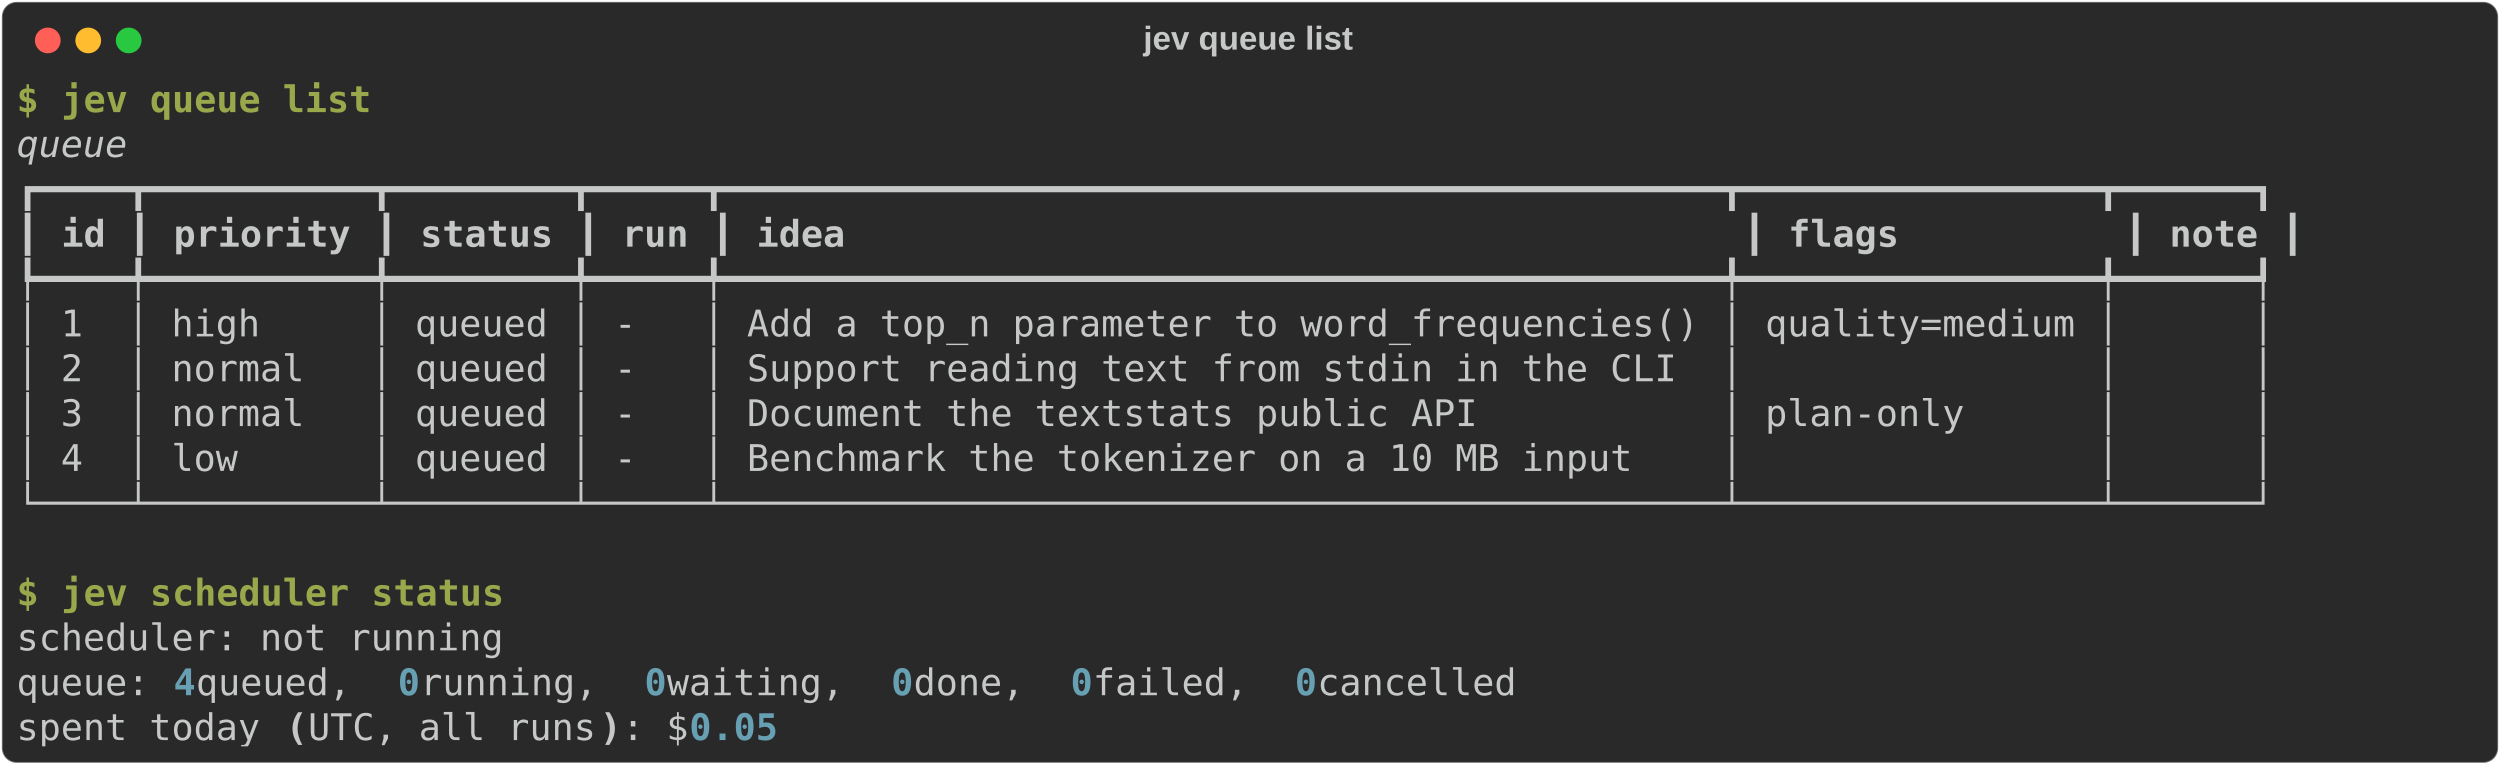
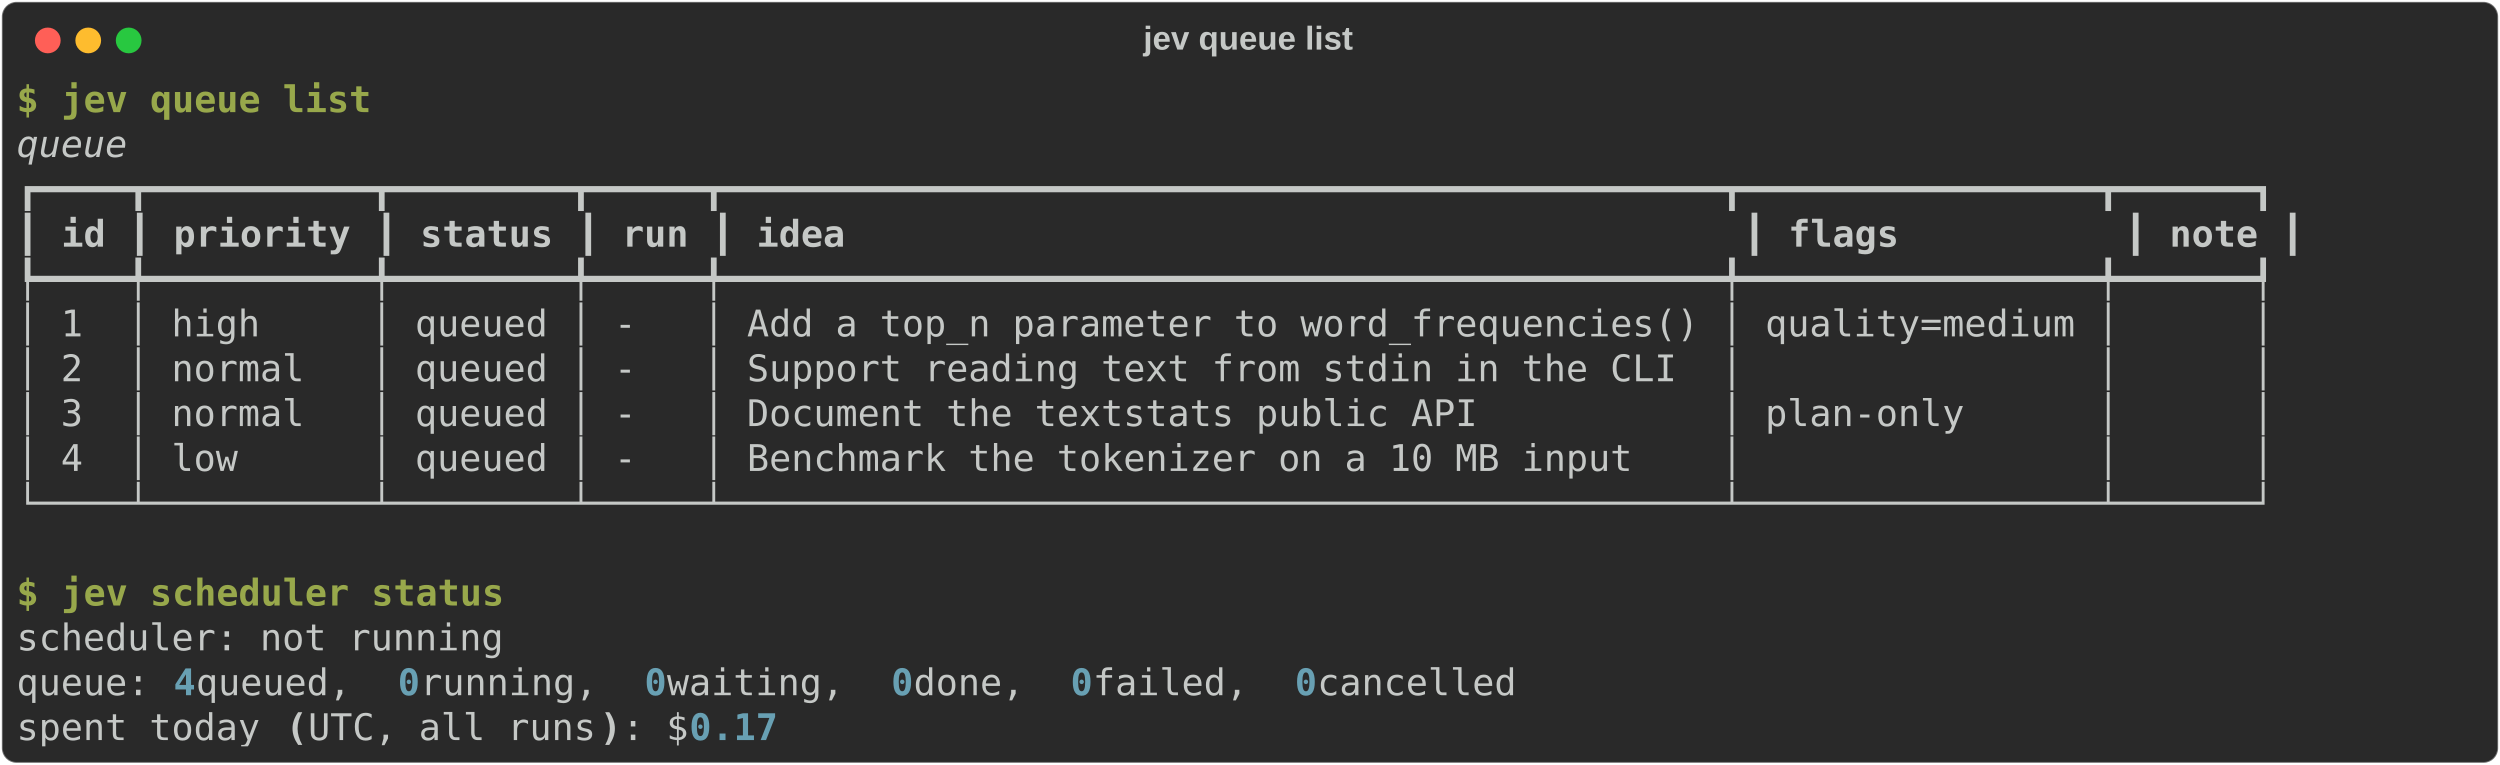
<svg xmlns="http://www.w3.org/2000/svg" class="rich-terminal" viewBox="0 0 1360 416.0">
  <style>

    @font-face {
        font-family: "Fira Code";
        src: local("FiraCode-Regular"),
                url("https://cdnjs.cloudflare.com/ajax/libs/firacode/6.2.0/woff2/FiraCode-Regular.woff2") format("woff2"),
                url("https://cdnjs.cloudflare.com/ajax/libs/firacode/6.2.0/woff/FiraCode-Regular.woff") format("woff");
        font-style: normal;
        font-weight: 400;
    }
    @font-face {
        font-family: "Fira Code";
        src: local("FiraCode-Bold"),
                url("https://cdnjs.cloudflare.com/ajax/libs/firacode/6.2.0/woff2/FiraCode-Bold.woff2") format("woff2"),
                url("https://cdnjs.cloudflare.com/ajax/libs/firacode/6.2.0/woff/FiraCode-Bold.woff") format("woff");
        font-style: bold;
        font-weight: 700;
    }

-     .terminal-1628309865-matrix {
+     .terminal-1648626028-matrix {
        font-family: Fira Code, monospace;
        font-size: 20px;
        line-height: 24.4px;
        font-variant-east-asian: full-width;
    }

-     .terminal-1628309865-title {
+     .terminal-1648626028-title {
        font-size: 18px;
        font-weight: bold;
        font-family: arial;
    }

-     .terminal-1628309865-r1 { fill: #98a84b;font-weight: bold }
- .terminal-1628309865-r2 { fill: #c5c8c6 }
- .terminal-1628309865-r3 { fill: #c5c8c6;font-style: italic; }
- .terminal-1628309865-r4 { fill: #c5c8c6;font-weight: bold }
- .terminal-1628309865-r5 { fill: #68a0b3;font-weight: bold }
+     .terminal-1648626028-r1 { fill: #98a84b;font-weight: bold }
+ .terminal-1648626028-r2 { fill: #c5c8c6 }
+ .terminal-1648626028-r3 { fill: #c5c8c6;font-style: italic; }
+ .terminal-1648626028-r4 { fill: #c5c8c6;font-weight: bold }
+ .terminal-1648626028-r5 { fill: #68a0b3;font-weight: bold }
    </style>
  <defs>
-     <clipPath id="terminal-1628309865-clip-terminal">
+     <clipPath id="terminal-1648626028-clip-terminal">
      <rect x="0" y="0" width="1341.0" height="365.0" />
    </clipPath>
-     <clipPath id="terminal-1628309865-line-0">
+     <clipPath id="terminal-1648626028-line-0">
      <rect x="0" y="1.5" width="1342" height="24.65" />
    </clipPath>
-     <clipPath id="terminal-1628309865-line-1">
+     <clipPath id="terminal-1648626028-line-1">
      <rect x="0" y="25.9" width="1342" height="24.65" />
    </clipPath>
-     <clipPath id="terminal-1628309865-line-2">
+     <clipPath id="terminal-1648626028-line-2">
      <rect x="0" y="50.3" width="1342" height="24.65" />
    </clipPath>
-     <clipPath id="terminal-1628309865-line-3">
+     <clipPath id="terminal-1648626028-line-3">
      <rect x="0" y="74.7" width="1342" height="24.65" />
    </clipPath>
-     <clipPath id="terminal-1628309865-line-4">
+     <clipPath id="terminal-1648626028-line-4">
      <rect x="0" y="99.1" width="1342" height="24.65" />
    </clipPath>
-     <clipPath id="terminal-1628309865-line-5">
+     <clipPath id="terminal-1648626028-line-5">
      <rect x="0" y="123.5" width="1342" height="24.65" />
    </clipPath>
-     <clipPath id="terminal-1628309865-line-6">
+     <clipPath id="terminal-1648626028-line-6">
      <rect x="0" y="147.9" width="1342" height="24.65" />
    </clipPath>
-     <clipPath id="terminal-1628309865-line-7">
+     <clipPath id="terminal-1648626028-line-7">
      <rect x="0" y="172.3" width="1342" height="24.65" />
    </clipPath>
-     <clipPath id="terminal-1628309865-line-8">
+     <clipPath id="terminal-1648626028-line-8">
      <rect x="0" y="196.7" width="1342" height="24.65" />
    </clipPath>
-     <clipPath id="terminal-1628309865-line-9">
+     <clipPath id="terminal-1648626028-line-9">
      <rect x="0" y="221.1" width="1342" height="24.65" />
    </clipPath>
-     <clipPath id="terminal-1628309865-line-10">
+     <clipPath id="terminal-1648626028-line-10">
      <rect x="0" y="245.5" width="1342" height="24.65" />
    </clipPath>
-     <clipPath id="terminal-1628309865-line-11">
+     <clipPath id="terminal-1648626028-line-11">
      <rect x="0" y="269.9" width="1342" height="24.65" />
    </clipPath>
-     <clipPath id="terminal-1628309865-line-12">
+     <clipPath id="terminal-1648626028-line-12">
      <rect x="0" y="294.3" width="1342" height="24.65" />
    </clipPath>
-     <clipPath id="terminal-1628309865-line-13">
+     <clipPath id="terminal-1648626028-line-13">
      <rect x="0" y="318.7" width="1342" height="24.65" />
    </clipPath>
  </defs>
  <rect fill="#292929" stroke="rgba(255,255,255,0.35)" stroke-width="1" x="1" y="1" width="1358" height="414" rx="8" />
-   <text class="terminal-1628309865-title" fill="#c5c8c6" text-anchor="middle" x="679" y="27">jev queue list</text>
+   <text class="terminal-1648626028-title" fill="#c5c8c6" text-anchor="middle" x="679" y="27">jev queue list</text>
  <g transform="translate(26,22)">
    <circle cx="0" cy="0" r="7" fill="#ff5f57" />
    <circle cx="22" cy="0" r="7" fill="#febc2e" />
    <circle cx="44" cy="0" r="7" fill="#28c840" />
  </g>
-   <g transform="translate(9, 41)" clip-path="url(#terminal-1628309865-clip-terminal)">
-     <g class="terminal-1628309865-matrix">
-       <text class="terminal-1628309865-r1" x="0" y="20" textLength="24.4" clip-path="url(#terminal-1628309865-line-0)">$ </text>
-       <text class="terminal-1628309865-r1" x="24.4" y="20" textLength="170.8" clip-path="url(#terminal-1628309865-line-0)">jev queue list</text>
-       <text class="terminal-1628309865-r2" x="1342" y="20" textLength="12.2" clip-path="url(#terminal-1628309865-line-0)">
+   <g transform="translate(9, 41)" clip-path="url(#terminal-1648626028-clip-terminal)">
+     <g class="terminal-1648626028-matrix">
+       <text class="terminal-1648626028-r1" x="0" y="20" textLength="24.4" clip-path="url(#terminal-1648626028-line-0)">$ </text>
+       <text class="terminal-1648626028-r1" x="24.4" y="20" textLength="170.8" clip-path="url(#terminal-1648626028-line-0)">jev queue list</text>
+       <text class="terminal-1648626028-r2" x="1342" y="20" textLength="12.2" clip-path="url(#terminal-1648626028-line-0)">
</text>
-       <text class="terminal-1628309865-r3" x="0" y="44.4" textLength="1244.4" clip-path="url(#terminal-1628309865-line-1)">                                                queue                                                 </text>
-       <text class="terminal-1628309865-r2" x="1342" y="44.4" textLength="12.2" clip-path="url(#terminal-1628309865-line-1)">
+       <text class="terminal-1648626028-r3" x="0" y="44.4" textLength="1244.4" clip-path="url(#terminal-1648626028-line-1)">                                                queue                                                 </text>
+       <text class="terminal-1648626028-r2" x="1342" y="44.4" textLength="12.2" clip-path="url(#terminal-1648626028-line-1)">
</text>
-       <text class="terminal-1628309865-r2" x="0" y="68.8" textLength="1244.4" clip-path="url(#terminal-1628309865-line-2)">┏━━━━┳━━━━━━━━━━┳━━━━━━━━┳━━━━━┳━━━━━━━━━━━━━━━━━━━━━━━━━━━━━━━━━━━━━━━━━━━━━┳━━━━━━━━━━━━━━━━┳━━━━━━┓</text>
-       <text class="terminal-1628309865-r2" x="1342" y="68.8" textLength="12.2" clip-path="url(#terminal-1628309865-line-2)">
+       <text class="terminal-1648626028-r2" x="0" y="68.8" textLength="1244.4" clip-path="url(#terminal-1648626028-line-2)">┏━━━━┳━━━━━━━━━━┳━━━━━━━━┳━━━━━┳━━━━━━━━━━━━━━━━━━━━━━━━━━━━━━━━━━━━━━━━━━━━━┳━━━━━━━━━━━━━━━━┳━━━━━━┓</text>
+       <text class="terminal-1648626028-r2" x="1342" y="68.8" textLength="12.2" clip-path="url(#terminal-1648626028-line-2)">
</text>
-       <text class="terminal-1628309865-r2" x="0" y="93.2" textLength="12.2" clip-path="url(#terminal-1628309865-line-3)">┃</text>
-       <text class="terminal-1628309865-r4" x="24.4" y="93.2" textLength="24.4" clip-path="url(#terminal-1628309865-line-3)">id</text>
-       <text class="terminal-1628309865-r2" x="61" y="93.2" textLength="12.2" clip-path="url(#terminal-1628309865-line-3)">┃</text>
-       <text class="terminal-1628309865-r4" x="85.4" y="93.2" textLength="97.6" clip-path="url(#terminal-1628309865-line-3)">priority</text>
-       <text class="terminal-1628309865-r2" x="195.2" y="93.2" textLength="12.2" clip-path="url(#terminal-1628309865-line-3)">┃</text>
-       <text class="terminal-1628309865-r4" x="219.6" y="93.2" textLength="73.2" clip-path="url(#terminal-1628309865-line-3)">status</text>
-       <text class="terminal-1628309865-r2" x="305" y="93.2" textLength="12.2" clip-path="url(#terminal-1628309865-line-3)">┃</text>
-       <text class="terminal-1628309865-r4" x="329.4" y="93.2" textLength="36.6" clip-path="url(#terminal-1628309865-line-3)">run</text>
-       <text class="terminal-1628309865-r2" x="378.2" y="93.2" textLength="12.2" clip-path="url(#terminal-1628309865-line-3)">┃</text>
-       <text class="terminal-1628309865-r4" x="402.6" y="93.2" textLength="524.6" clip-path="url(#terminal-1628309865-line-3)">idea                                       </text>
-       <text class="terminal-1628309865-r2" x="939.4" y="93.2" textLength="12.2" clip-path="url(#terminal-1628309865-line-3)">┃</text>
-       <text class="terminal-1628309865-r4" x="963.8" y="93.2" textLength="170.8" clip-path="url(#terminal-1628309865-line-3)">flags         </text>
-       <text class="terminal-1628309865-r2" x="1146.8" y="93.2" textLength="12.2" clip-path="url(#terminal-1628309865-line-3)">┃</text>
-       <text class="terminal-1628309865-r4" x="1171.2" y="93.2" textLength="48.8" clip-path="url(#terminal-1628309865-line-3)">note</text>
-       <text class="terminal-1628309865-r2" x="1232.2" y="93.2" textLength="12.2" clip-path="url(#terminal-1628309865-line-3)">┃</text>
-       <text class="terminal-1628309865-r2" x="1342" y="93.2" textLength="12.2" clip-path="url(#terminal-1628309865-line-3)">
+       <text class="terminal-1648626028-r2" x="0" y="93.2" textLength="12.2" clip-path="url(#terminal-1648626028-line-3)">┃</text>
+       <text class="terminal-1648626028-r4" x="24.4" y="93.2" textLength="24.4" clip-path="url(#terminal-1648626028-line-3)">id</text>
+       <text class="terminal-1648626028-r2" x="61" y="93.2" textLength="12.2" clip-path="url(#terminal-1648626028-line-3)">┃</text>
+       <text class="terminal-1648626028-r4" x="85.4" y="93.2" textLength="97.6" clip-path="url(#terminal-1648626028-line-3)">priority</text>
+       <text class="terminal-1648626028-r2" x="195.2" y="93.2" textLength="12.2" clip-path="url(#terminal-1648626028-line-3)">┃</text>
+       <text class="terminal-1648626028-r4" x="219.6" y="93.2" textLength="73.2" clip-path="url(#terminal-1648626028-line-3)">status</text>
+       <text class="terminal-1648626028-r2" x="305" y="93.2" textLength="12.2" clip-path="url(#terminal-1648626028-line-3)">┃</text>
+       <text class="terminal-1648626028-r4" x="329.4" y="93.2" textLength="36.6" clip-path="url(#terminal-1648626028-line-3)">run</text>
+       <text class="terminal-1648626028-r2" x="378.2" y="93.2" textLength="12.2" clip-path="url(#terminal-1648626028-line-3)">┃</text>
+       <text class="terminal-1648626028-r4" x="402.6" y="93.2" textLength="524.6" clip-path="url(#terminal-1648626028-line-3)">idea                                       </text>
+       <text class="terminal-1648626028-r2" x="939.4" y="93.2" textLength="12.2" clip-path="url(#terminal-1648626028-line-3)">┃</text>
+       <text class="terminal-1648626028-r4" x="963.8" y="93.2" textLength="170.8" clip-path="url(#terminal-1648626028-line-3)">flags         </text>
+       <text class="terminal-1648626028-r2" x="1146.8" y="93.2" textLength="12.2" clip-path="url(#terminal-1648626028-line-3)">┃</text>
+       <text class="terminal-1648626028-r4" x="1171.2" y="93.2" textLength="48.8" clip-path="url(#terminal-1648626028-line-3)">note</text>
+       <text class="terminal-1648626028-r2" x="1232.2" y="93.2" textLength="12.2" clip-path="url(#terminal-1648626028-line-3)">┃</text>
+       <text class="terminal-1648626028-r2" x="1342" y="93.2" textLength="12.2" clip-path="url(#terminal-1648626028-line-3)">
</text>
-       <text class="terminal-1628309865-r2" x="0" y="117.6" textLength="1244.4" clip-path="url(#terminal-1628309865-line-4)">┡━━━━╇━━━━━━━━━━╇━━━━━━━━╇━━━━━╇━━━━━━━━━━━━━━━━━━━━━━━━━━━━━━━━━━━━━━━━━━━━━╇━━━━━━━━━━━━━━━━╇━━━━━━┩</text>
-       <text class="terminal-1628309865-r2" x="1342" y="117.6" textLength="12.2" clip-path="url(#terminal-1628309865-line-4)">
+       <text class="terminal-1648626028-r2" x="0" y="117.6" textLength="1244.4" clip-path="url(#terminal-1648626028-line-4)">┡━━━━╇━━━━━━━━━━╇━━━━━━━━╇━━━━━╇━━━━━━━━━━━━━━━━━━━━━━━━━━━━━━━━━━━━━━━━━━━━━╇━━━━━━━━━━━━━━━━╇━━━━━━┩</text>
+       <text class="terminal-1648626028-r2" x="1342" y="117.6" textLength="12.2" clip-path="url(#terminal-1648626028-line-4)">
</text>
-       <text class="terminal-1628309865-r2" x="0" y="142" textLength="1244.4" clip-path="url(#terminal-1628309865-line-5)">│ 1  │ high     │ queued │ -   │ Add a top_n parameter to word_frequencies() │ quality=medium │      │</text>
-       <text class="terminal-1628309865-r2" x="1342" y="142" textLength="12.2" clip-path="url(#terminal-1628309865-line-5)">
+       <text class="terminal-1648626028-r2" x="0" y="142" textLength="1244.4" clip-path="url(#terminal-1648626028-line-5)">│ 1  │ high     │ queued │ -   │ Add a top_n parameter to word_frequencies() │ quality=medium │      │</text>
+       <text class="terminal-1648626028-r2" x="1342" y="142" textLength="12.2" clip-path="url(#terminal-1648626028-line-5)">
</text>
-       <text class="terminal-1628309865-r2" x="0" y="166.4" textLength="1244.4" clip-path="url(#terminal-1628309865-line-6)">│ 2  │ normal   │ queued │ -   │ Support reading text from stdin in the CLI  │                │      │</text>
-       <text class="terminal-1628309865-r2" x="1342" y="166.4" textLength="12.2" clip-path="url(#terminal-1628309865-line-6)">
+       <text class="terminal-1648626028-r2" x="0" y="166.4" textLength="1244.4" clip-path="url(#terminal-1648626028-line-6)">│ 2  │ normal   │ queued │ -   │ Support reading text from stdin in the CLI  │                │      │</text>
+       <text class="terminal-1648626028-r2" x="1342" y="166.4" textLength="12.2" clip-path="url(#terminal-1648626028-line-6)">
</text>
-       <text class="terminal-1628309865-r2" x="0" y="190.8" textLength="1244.4" clip-path="url(#terminal-1628309865-line-7)">│ 3  │ normal   │ queued │ -   │ Document the textstats public API           │ plan-only      │      │</text>
-       <text class="terminal-1628309865-r2" x="1342" y="190.8" textLength="12.2" clip-path="url(#terminal-1628309865-line-7)">
+       <text class="terminal-1648626028-r2" x="0" y="190.8" textLength="1244.4" clip-path="url(#terminal-1648626028-line-7)">│ 3  │ normal   │ queued │ -   │ Document the textstats public API           │ plan-only      │      │</text>
+       <text class="terminal-1648626028-r2" x="1342" y="190.8" textLength="12.2" clip-path="url(#terminal-1648626028-line-7)">
</text>
-       <text class="terminal-1628309865-r2" x="0" y="215.2" textLength="1244.4" clip-path="url(#terminal-1628309865-line-8)">│ 4  │ low      │ queued │ -   │ Benchmark the tokenizer on a 10 MB input    │                │      │</text>
-       <text class="terminal-1628309865-r2" x="1342" y="215.2" textLength="12.2" clip-path="url(#terminal-1628309865-line-8)">
+       <text class="terminal-1648626028-r2" x="0" y="215.2" textLength="1244.4" clip-path="url(#terminal-1648626028-line-8)">│ 4  │ low      │ queued │ -   │ Benchmark the tokenizer on a 10 MB input    │                │      │</text>
+       <text class="terminal-1648626028-r2" x="1342" y="215.2" textLength="12.2" clip-path="url(#terminal-1648626028-line-8)">
</text>
-       <text class="terminal-1628309865-r2" x="0" y="239.6" textLength="1244.4" clip-path="url(#terminal-1628309865-line-9)">└────┴──────────┴────────┴─────┴─────────────────────────────────────────────┴────────────────┴──────┘</text>
-       <text class="terminal-1628309865-r2" x="1342" y="239.6" textLength="12.2" clip-path="url(#terminal-1628309865-line-9)">
+       <text class="terminal-1648626028-r2" x="0" y="239.6" textLength="1244.4" clip-path="url(#terminal-1648626028-line-9)">└────┴──────────┴────────┴─────┴─────────────────────────────────────────────┴────────────────┴──────┘</text>
+       <text class="terminal-1648626028-r2" x="1342" y="239.6" textLength="12.2" clip-path="url(#terminal-1648626028-line-9)">
</text>
-       <text class="terminal-1628309865-r2" x="1342" y="264" textLength="12.2" clip-path="url(#terminal-1628309865-line-10)">
+       <text class="terminal-1648626028-r2" x="1342" y="264" textLength="12.2" clip-path="url(#terminal-1648626028-line-10)">
</text>
-       <text class="terminal-1628309865-r1" x="0" y="288.4" textLength="24.4" clip-path="url(#terminal-1628309865-line-11)">$ </text>
-       <text class="terminal-1628309865-r1" x="24.4" y="288.4" textLength="244" clip-path="url(#terminal-1628309865-line-11)">jev scheduler status</text>
-       <text class="terminal-1628309865-r2" x="1342" y="288.4" textLength="12.2" clip-path="url(#terminal-1628309865-line-11)">
+       <text class="terminal-1648626028-r1" x="0" y="288.4" textLength="24.4" clip-path="url(#terminal-1648626028-line-11)">$ </text>
+       <text class="terminal-1648626028-r1" x="24.4" y="288.4" textLength="244" clip-path="url(#terminal-1648626028-line-11)">jev scheduler status</text>
+       <text class="terminal-1648626028-r2" x="1342" y="288.4" textLength="12.2" clip-path="url(#terminal-1648626028-line-11)">
</text>
-       <text class="terminal-1628309865-r2" x="0" y="312.8" textLength="268.4" clip-path="url(#terminal-1628309865-line-12)">scheduler: not running</text>
-       <text class="terminal-1628309865-r2" x="1342" y="312.8" textLength="12.2" clip-path="url(#terminal-1628309865-line-12)">
+       <text class="terminal-1648626028-r2" x="0" y="312.8" textLength="268.4" clip-path="url(#terminal-1648626028-line-12)">scheduler: not running</text>
+       <text class="terminal-1648626028-r2" x="1342" y="312.8" textLength="12.2" clip-path="url(#terminal-1648626028-line-12)">
</text>
-       <text class="terminal-1628309865-r2" x="0" y="337.2" textLength="85.4" clip-path="url(#terminal-1628309865-line-13)">queue: </text>
-       <text class="terminal-1628309865-r5" x="85.4" y="337.2" textLength="12.2" clip-path="url(#terminal-1628309865-line-13)">4</text>
-       <text class="terminal-1628309865-r2" x="97.6" y="337.2" textLength="109.8" clip-path="url(#terminal-1628309865-line-13)"> queued, </text>
-       <text class="terminal-1628309865-r5" x="207.4" y="337.2" textLength="12.2" clip-path="url(#terminal-1628309865-line-13)">0</text>
-       <text class="terminal-1628309865-r2" x="219.6" y="337.2" textLength="122" clip-path="url(#terminal-1628309865-line-13)"> running, </text>
-       <text class="terminal-1628309865-r5" x="341.6" y="337.2" textLength="12.2" clip-path="url(#terminal-1628309865-line-13)">0</text>
-       <text class="terminal-1628309865-r2" x="353.8" y="337.2" textLength="122" clip-path="url(#terminal-1628309865-line-13)"> waiting, </text>
-       <text class="terminal-1628309865-r5" x="475.8" y="337.2" textLength="12.2" clip-path="url(#terminal-1628309865-line-13)">0</text>
-       <text class="terminal-1628309865-r2" x="488" y="337.2" textLength="85.4" clip-path="url(#terminal-1628309865-line-13)"> done, </text>
-       <text class="terminal-1628309865-r5" x="573.4" y="337.2" textLength="12.2" clip-path="url(#terminal-1628309865-line-13)">0</text>
-       <text class="terminal-1628309865-r2" x="585.6" y="337.2" textLength="109.8" clip-path="url(#terminal-1628309865-line-13)"> failed, </text>
-       <text class="terminal-1628309865-r5" x="695.4" y="337.2" textLength="12.2" clip-path="url(#terminal-1628309865-line-13)">0</text>
-       <text class="terminal-1628309865-r2" x="707.6" y="337.2" textLength="122" clip-path="url(#terminal-1628309865-line-13)"> cancelled</text>
-       <text class="terminal-1628309865-r2" x="1342" y="337.2" textLength="12.2" clip-path="url(#terminal-1628309865-line-13)">
+       <text class="terminal-1648626028-r2" x="0" y="337.2" textLength="85.4" clip-path="url(#terminal-1648626028-line-13)">queue: </text>
+       <text class="terminal-1648626028-r5" x="85.4" y="337.2" textLength="12.2" clip-path="url(#terminal-1648626028-line-13)">4</text>
+       <text class="terminal-1648626028-r2" x="97.6" y="337.2" textLength="109.8" clip-path="url(#terminal-1648626028-line-13)"> queued, </text>
+       <text class="terminal-1648626028-r5" x="207.4" y="337.2" textLength="12.2" clip-path="url(#terminal-1648626028-line-13)">0</text>
+       <text class="terminal-1648626028-r2" x="219.6" y="337.2" textLength="122" clip-path="url(#terminal-1648626028-line-13)"> running, </text>
+       <text class="terminal-1648626028-r5" x="341.6" y="337.2" textLength="12.2" clip-path="url(#terminal-1648626028-line-13)">0</text>
+       <text class="terminal-1648626028-r2" x="353.8" y="337.2" textLength="122" clip-path="url(#terminal-1648626028-line-13)"> waiting, </text>
+       <text class="terminal-1648626028-r5" x="475.8" y="337.2" textLength="12.2" clip-path="url(#terminal-1648626028-line-13)">0</text>
+       <text class="terminal-1648626028-r2" x="488" y="337.2" textLength="85.4" clip-path="url(#terminal-1648626028-line-13)"> done, </text>
+       <text class="terminal-1648626028-r5" x="573.4" y="337.2" textLength="12.2" clip-path="url(#terminal-1648626028-line-13)">0</text>
+       <text class="terminal-1648626028-r2" x="585.6" y="337.2" textLength="109.8" clip-path="url(#terminal-1648626028-line-13)"> failed, </text>
+       <text class="terminal-1648626028-r5" x="695.4" y="337.2" textLength="12.2" clip-path="url(#terminal-1648626028-line-13)">0</text>
+       <text class="terminal-1648626028-r2" x="707.6" y="337.2" textLength="122" clip-path="url(#terminal-1648626028-line-13)"> cancelled</text>
+       <text class="terminal-1648626028-r2" x="1342" y="337.2" textLength="12.2" clip-path="url(#terminal-1648626028-line-13)">
</text>
-       <text class="terminal-1628309865-r2" x="0" y="361.6" textLength="146.4" clip-path="url(#terminal-1628309865-line-14)">spent today </text>
-       <text class="terminal-1628309865-r4" x="146.4" y="361.6" textLength="12.2" clip-path="url(#terminal-1628309865-line-14)">(</text>
-       <text class="terminal-1628309865-r2" x="158.6" y="361.6" textLength="158.6" clip-path="url(#terminal-1628309865-line-14)">UTC, all runs</text>
-       <text class="terminal-1628309865-r4" x="317.2" y="361.6" textLength="12.2" clip-path="url(#terminal-1628309865-line-14)">)</text>
-       <text class="terminal-1628309865-r2" x="329.4" y="361.6" textLength="36.6" clip-path="url(#terminal-1628309865-line-14)">: $</text>
-       <text class="terminal-1628309865-r5" x="366" y="361.6" textLength="48.8" clip-path="url(#terminal-1628309865-line-14)">0.05</text>
-       <text class="terminal-1628309865-r2" x="1342" y="361.6" textLength="12.2" clip-path="url(#terminal-1628309865-line-14)">
+       <text class="terminal-1648626028-r2" x="0" y="361.6" textLength="146.4" clip-path="url(#terminal-1648626028-line-14)">spent today </text>
+       <text class="terminal-1648626028-r4" x="146.4" y="361.6" textLength="12.2" clip-path="url(#terminal-1648626028-line-14)">(</text>
+       <text class="terminal-1648626028-r2" x="158.6" y="361.6" textLength="158.6" clip-path="url(#terminal-1648626028-line-14)">UTC, all runs</text>
+       <text class="terminal-1648626028-r4" x="317.2" y="361.6" textLength="12.2" clip-path="url(#terminal-1648626028-line-14)">)</text>
+       <text class="terminal-1648626028-r2" x="329.4" y="361.6" textLength="36.6" clip-path="url(#terminal-1648626028-line-14)">: $</text>
+       <text class="terminal-1648626028-r5" x="366" y="361.6" textLength="48.8" clip-path="url(#terminal-1648626028-line-14)">0.17</text>
+       <text class="terminal-1648626028-r2" x="1342" y="361.6" textLength="12.2" clip-path="url(#terminal-1648626028-line-14)">
</text>
    </g>
  </g>
</svg>
